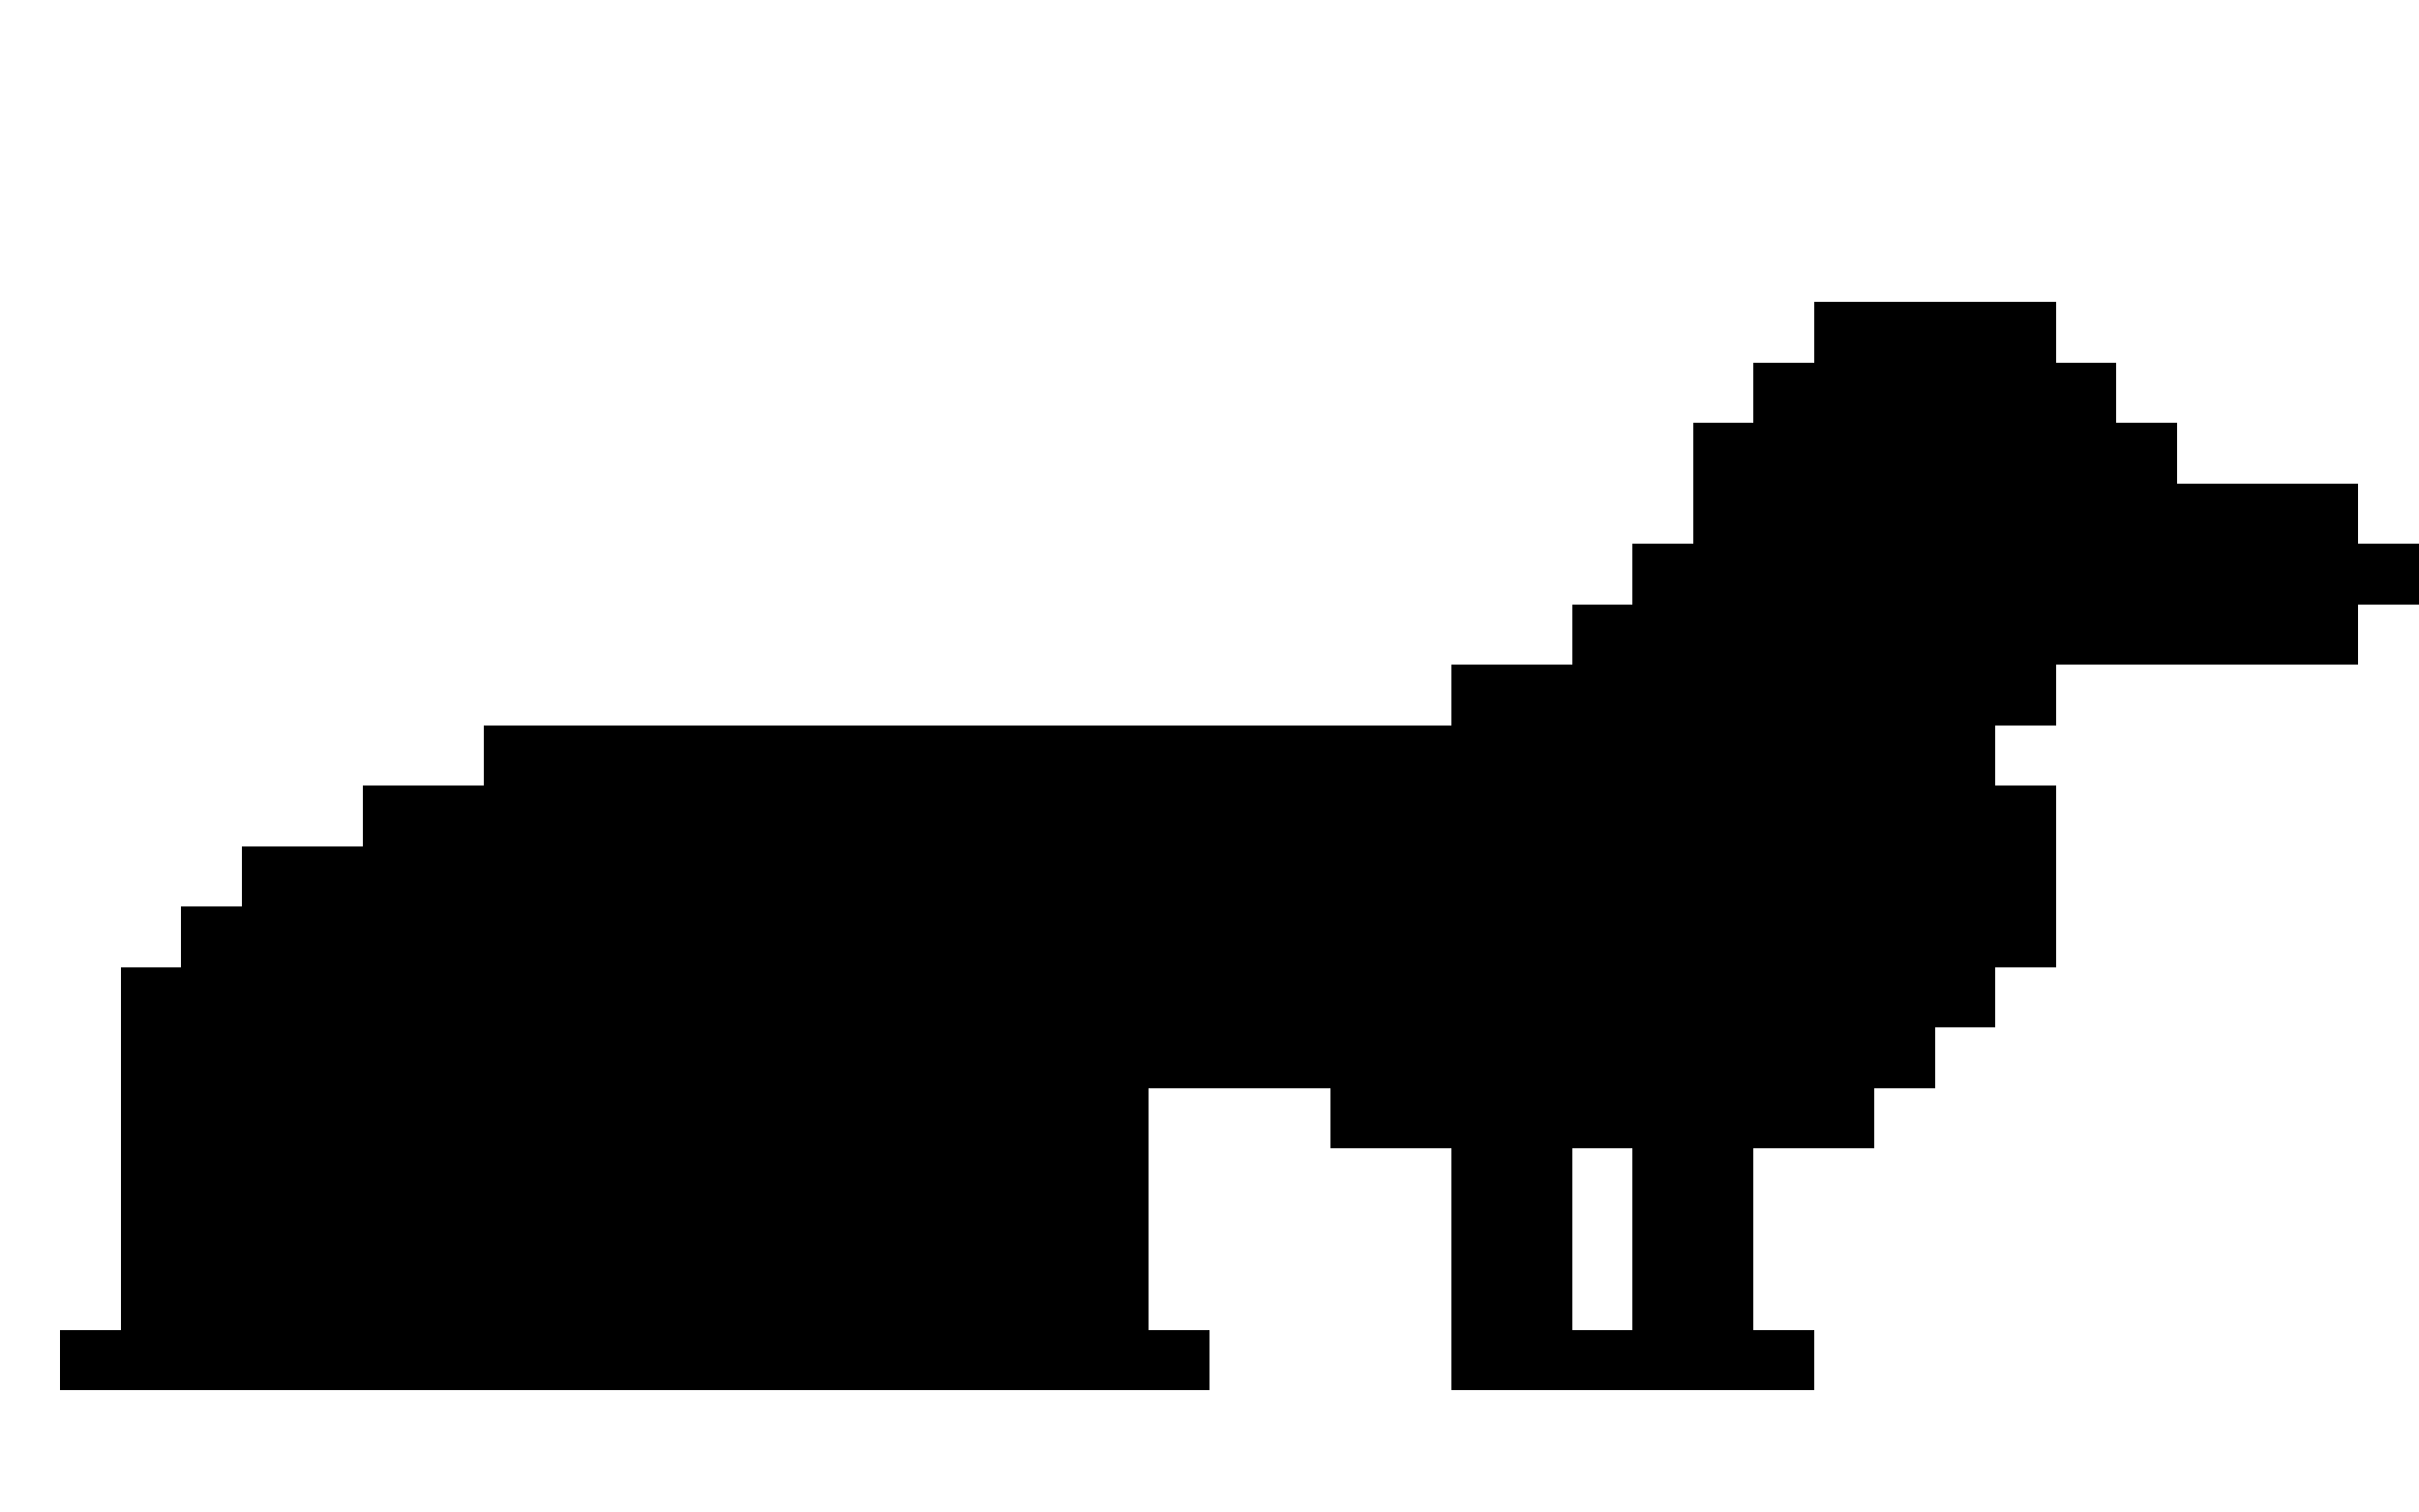
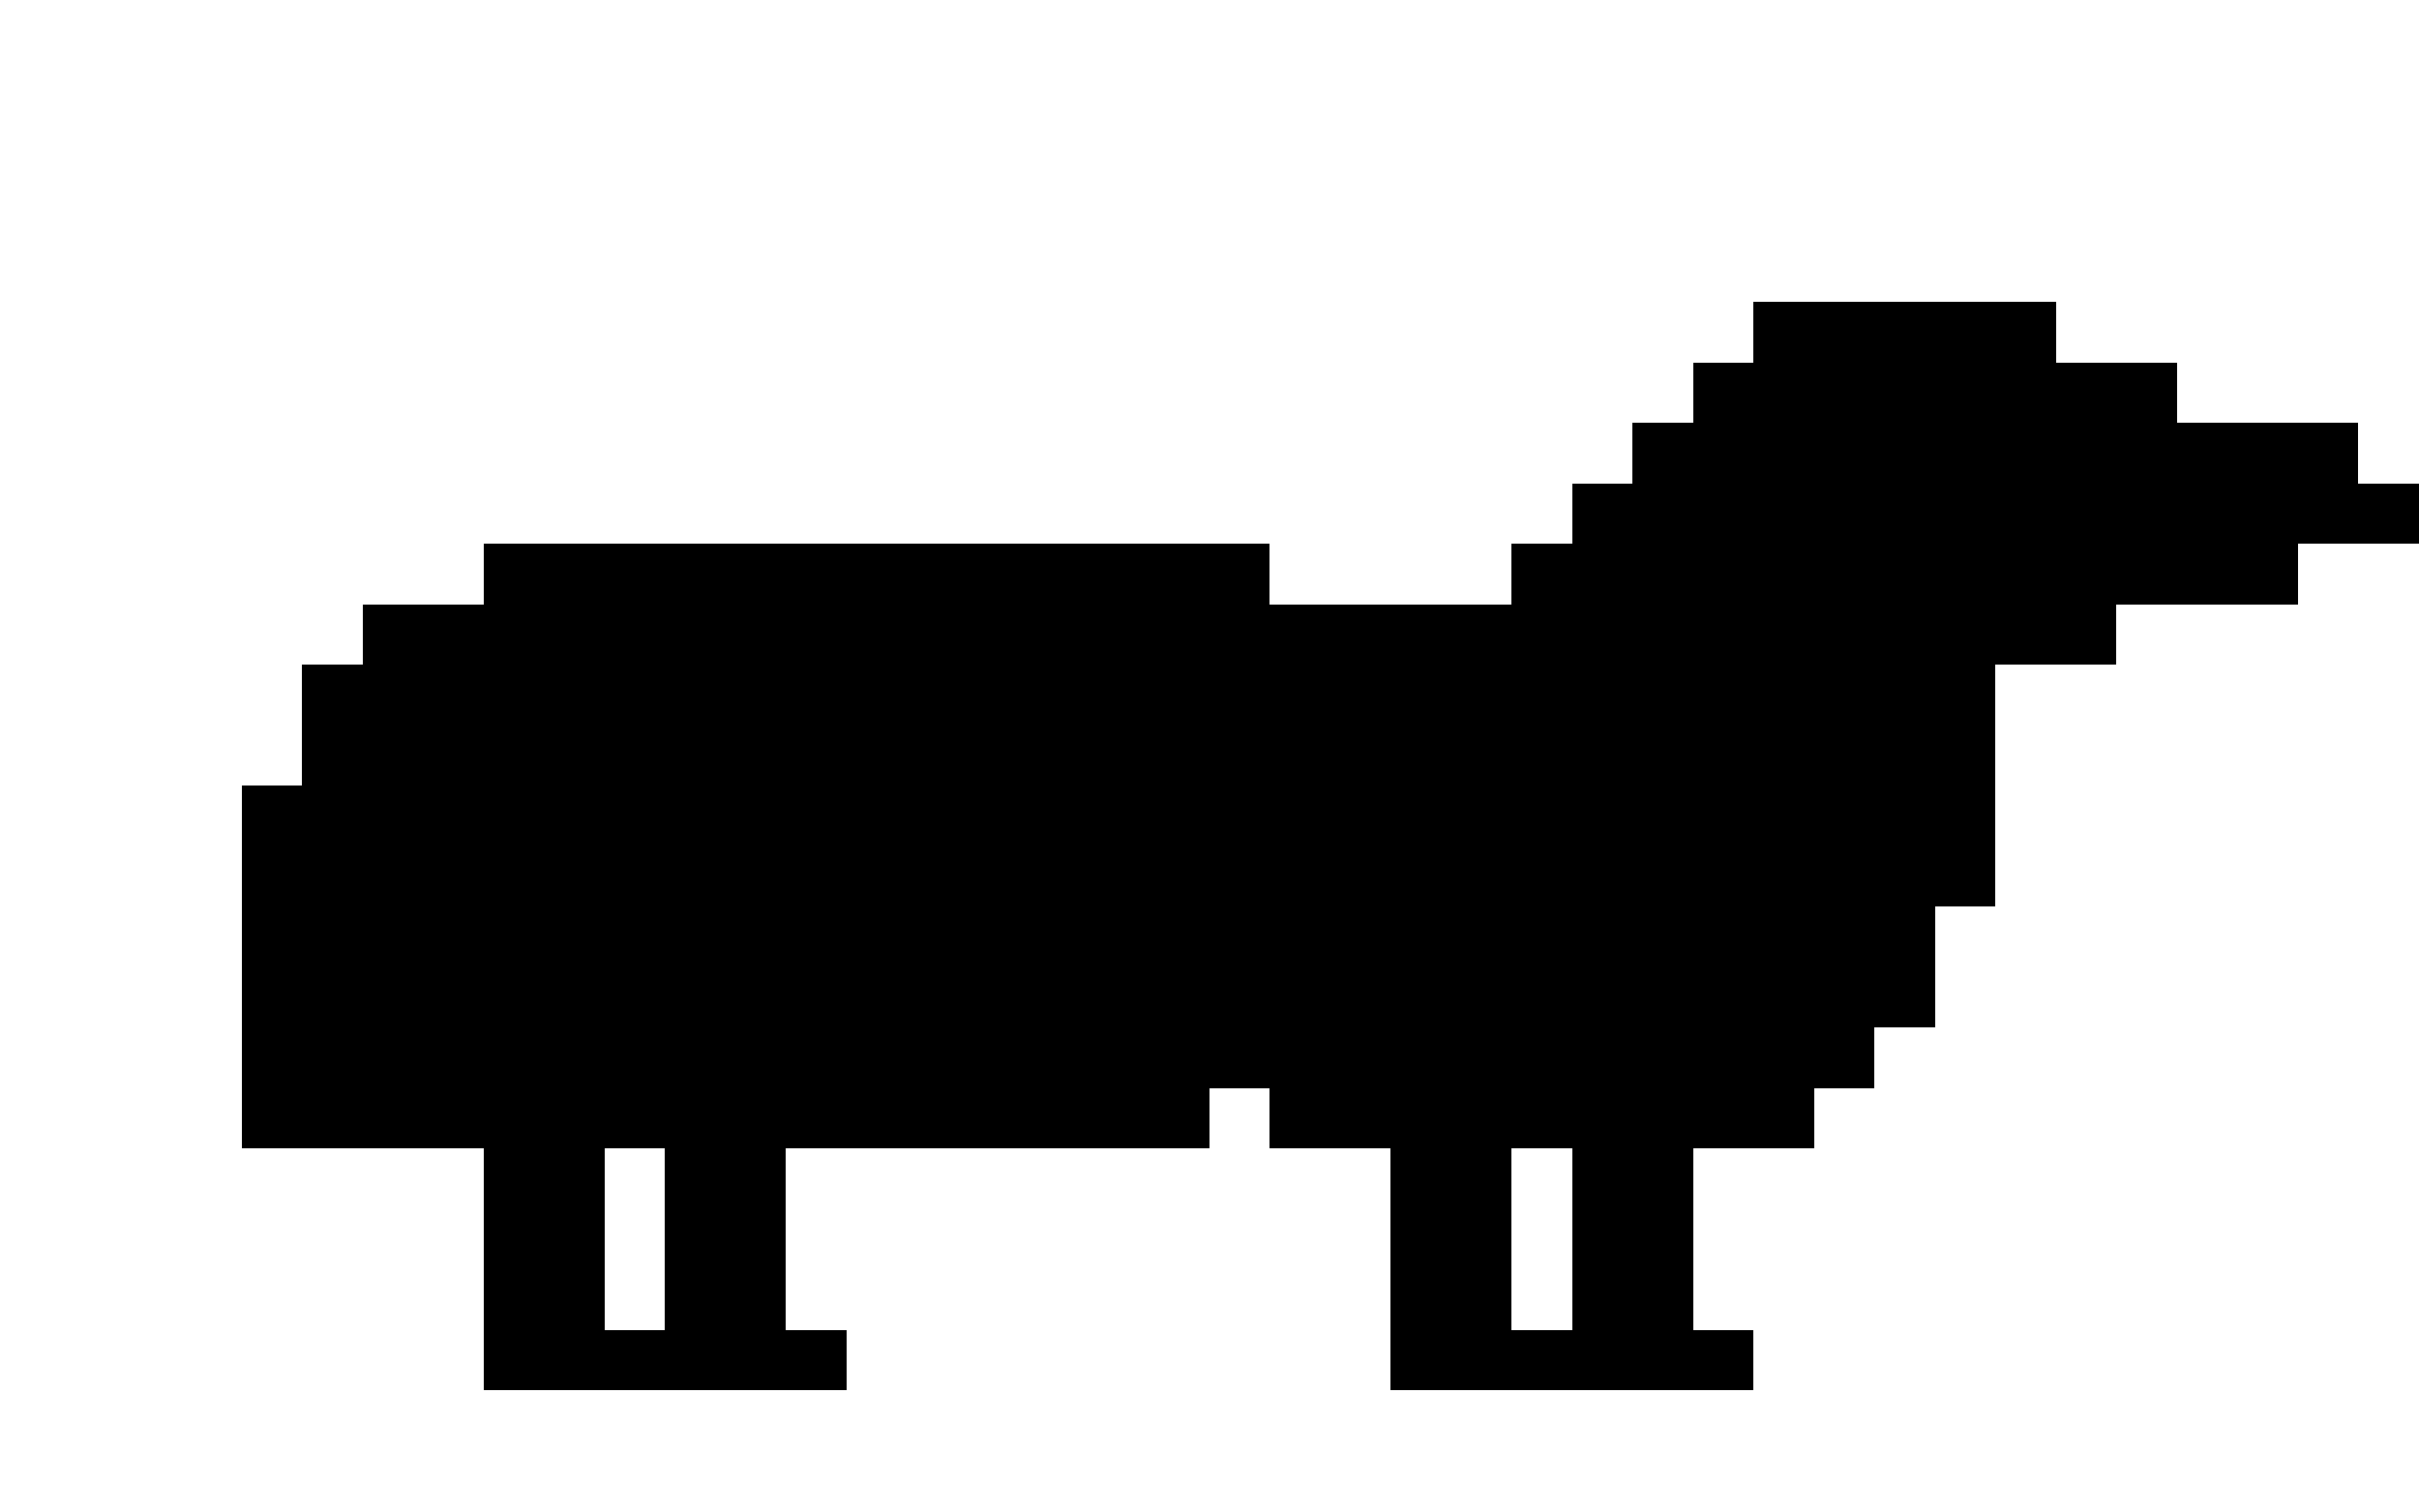
<svg xmlns="http://www.w3.org/2000/svg" viewBox="0 0 40 25" width="40" height="25">
  <g id="fill" fill="#000" shape-rendering="crispEdges">
-     <rect x="30" y="5" width="4" height="1" />
-     <rect x="29" y="6" width="6" height="1" />
-     <rect x="28" y="7" width="8" height="1" />
-     <rect x="28" y="8" width="11" height="1" />
-     <rect x="27" y="9" width="13" height="1" />
-     <rect x="26" y="10" width="13" height="1" />
-     <rect x="24" y="11" width="10" height="1" />
-     <rect x="8" y="12" width="25" height="1" />
-     <rect x="6" y="13" width="28" height="1" />
-     <rect x="4" y="14" width="30" height="1" />
-     <rect x="3" y="15" width="31" height="1" />
-     <rect x="2" y="16" width="31" height="1" />
-     <rect x="2" y="17" width="30" height="1" />
-     <rect x="2" y="18" width="17" height="1" />
-     <rect x="22" y="18" width="9" height="1" />
-     <rect x="2" y="19" width="17" height="1" />
-     <rect x="24" y="19" width="2" height="1" />
-     <rect x="27" y="19" width="2" height="1" />
-     <rect x="2" y="20" width="17" height="1" />
-     <rect x="24" y="20" width="2" height="1" />
-     <rect x="27" y="20" width="2" height="1" />
-     <rect x="2" y="21" width="17" height="1" />
-     <rect x="24" y="21" width="2" height="1" />
-     <rect x="27" y="21" width="2" height="1" />
-     <rect x="1" y="22" width="19" height="1" />
-     <rect x="24" y="22" width="6" height="1" />
+     <rect x="29" y="5" width="5" height="1" />
+     <rect x="28" y="6" width="8" height="1" />
+     <rect x="27" y="7" width="12" height="1" />
+     <rect x="26" y="8" width="14" height="1" />
+     <rect x="8" y="9" width="13" height="1" />
+     <rect x="25" y="9" width="13" height="1" />
+     <rect x="6" y="10" width="29" height="1" />
+     <rect x="5" y="11" width="28" height="1" />
+     <rect x="5" y="12" width="28" height="1" />
+     <rect x="4" y="13" width="29" height="1" />
+     <rect x="4" y="14" width="29" height="1" />
+     <rect x="4" y="15" width="28" height="1" />
+     <rect x="4" y="16" width="28" height="1" />
+     <rect x="4" y="17" width="27" height="1" />
+     <rect x="4" y="18" width="16" height="1" />
+     <rect x="21" y="18" width="9" height="1" />
+     <rect x="8" y="19" width="2" height="1" />
+     <rect x="11" y="19" width="2" height="1" />
+     <rect x="23" y="19" width="2" height="1" />
+     <rect x="26" y="19" width="2" height="1" />
+     <rect x="8" y="20" width="2" height="1" />
+     <rect x="11" y="20" width="2" height="1" />
+     <rect x="23" y="20" width="2" height="1" />
+     <rect x="26" y="20" width="2" height="1" />
+     <rect x="8" y="21" width="2" height="1" />
+     <rect x="11" y="21" width="2" height="1" />
+     <rect x="23" y="21" width="2" height="1" />
+     <rect x="26" y="21" width="2" height="1" />
+     <rect x="8" y="22" width="6" height="1" />
+     <rect x="23" y="22" width="6" height="1" />
+   </g>
+   <g id="shade" fill="#000" shape-rendering="crispEdges">
+     <rect x="28" y="7" width="3" height="1" />
+     <rect x="28" y="8" width="4" height="1" />
+     <rect x="10" y="9" width="2" height="1" />
+     <rect x="14" y="9" width="2" height="1" />
+     <rect x="18" y="9" width="2" height="1" />
+     <rect x="28" y="9" width="4" height="1" />
+     <rect x="8" y="10" width="2" height="1" />
+     <rect x="12" y="10" width="2" height="1" />
+     <rect x="16" y="10" width="2" height="1" />
+     <rect x="20" y="10" width="2" height="1" />
+     <rect x="28" y="10" width="4" height="1" />
+     <rect x="5" y="11" width="1" height="1" />
+     <rect x="8" y="11" width="2" height="1" />
+     <rect x="12" y="11" width="2" height="1" />
+     <rect x="16" y="11" width="2" height="1" />
+     <rect x="20" y="11" width="2" height="1" />
+     <rect x="28" y="11" width="4" height="1" />
+     <rect x="6" y="12" width="2" height="1" />
+     <rect x="10" y="12" width="2" height="1" />
+     <rect x="14" y="12" width="2" height="1" />
+     <rect x="18" y="12" width="2" height="1" />
+     <rect x="6" y="13" width="2" height="1" />
+     <rect x="10" y="13" width="2" height="1" />
+     <rect x="14" y="13" width="2" height="1" />
+     <rect x="18" y="13" width="2" height="1" />
+     <rect x="4" y="14" width="2" height="1" />
+     <rect x="8" y="14" width="2" height="1" />
+     <rect x="12" y="14" width="2" height="1" />
+     <rect x="16" y="14" width="2" height="1" />
+     <rect x="20" y="14" width="2" height="1" />
+     <rect x="4" y="15" width="2" height="1" />
+     <rect x="8" y="15" width="2" height="1" />
+     <rect x="12" y="15" width="2" height="1" />
+     <rect x="16" y="15" width="2" height="1" />
+     <rect x="20" y="15" width="1" height="1" />
+     <rect x="6" y="16" width="2" height="1" />
+     <rect x="10" y="16" width="2" height="1" />
+     <rect x="14" y="16" width="2" height="1" />
+     <rect x="18" y="16" width="2" height="1" />
+     <rect x="6" y="17" width="2" height="1" />
+     <rect x="10" y="17" width="2" height="1" />
+     <rect x="14" y="17" width="2" height="1" />
+     <rect x="18" y="17" width="2" height="1" />
+     <rect x="4" y="18" width="2" height="1" />
+     <rect x="8" y="18" width="2" height="1" />
+     <rect x="12" y="18" width="2" height="1" />
+     <rect x="16" y="18" width="2" height="1" />
+     <rect x="11" y="19" width="2" height="1" />
+     <rect x="23" y="19" width="2" height="1" />
+     <rect x="11" y="20" width="2" height="1" />
+     <rect x="23" y="20" width="2" height="1" />
+     <rect x="11" y="21" width="2" height="1" />
+     <rect x="23" y="21" width="2" height="1" />
+     <rect x="11" y="22" width="3" height="1" />
+     <rect x="23" y="22" width="3" height="1" />
  </g>
  <g id="ink" fill="#000" shape-rendering="crispEdges">
-     <rect x="30" y="7" width="2" height="1" />
-     <rect x="33" y="7" width="1" height="1" />
-     <rect x="29" y="8" width="3" height="1" />
-     <rect x="29" y="9" width="3" height="1" />
-     <rect x="39" y="9" width="1" height="1" />
-     <rect x="29" y="10" width="3" height="1" />
-     <rect x="29" y="11" width="2" height="1" />
-     <rect x="29" y="12" width="4" height="1" />
-     <rect x="3" y="15" width="16" height="1" />
-     <rect x="2" y="19" width="17" height="1" />
-     <rect x="24" y="19" width="2" height="1" />
-     <rect x="24" y="20" width="2" height="1" />
-     <rect x="24" y="21" width="2" height="1" />
-     <rect x="24" y="22" width="3" height="1" />
+     <rect x="34" y="7" width="1" height="1" />
+     <rect x="24" y="10" width="1" height="1" />
+     <rect x="25" y="11" width="3" height="1" />
+     <rect x="28" y="12" width="3" height="1" />
+     <rect x="31" y="13" width="2" height="1" />
  </g>
  <g id="accent" fill="#000" shape-rendering="crispEdges">
-     <rect x="33" y="6" width="1" height="1" />
-     <rect x="34" y="10" width="4" height="1" />
-     <rect x="32" y="11" width="2" height="1" />
-     <rect x="6" y="13" width="1" height="1" />
-     <rect x="10" y="13" width="1" height="1" />
-     <rect x="14" y="13" width="1" height="1" />
-     <rect x="32" y="13" width="2" height="1" />
-     <rect x="6" y="14" width="1" height="1" />
-     <rect x="10" y="14" width="1" height="1" />
-     <rect x="14" y="14" width="1" height="1" />
-     <rect x="32" y="14" width="2" height="1" />
-     <rect x="32" y="15" width="2" height="1" />
-     <rect x="2" y="16" width="1" height="1" />
-     <rect x="6" y="16" width="1" height="1" />
-     <rect x="10" y="16" width="1" height="1" />
-     <rect x="14" y="16" width="1" height="1" />
-     <rect x="18" y="16" width="1" height="1" />
-     <rect x="2" y="17" width="1" height="1" />
-     <rect x="6" y="17" width="1" height="1" />
-     <rect x="10" y="17" width="1" height="1" />
-     <rect x="14" y="17" width="1" height="1" />
-     <rect x="18" y="17" width="1" height="1" />
-     <rect x="2" y="18" width="1" height="1" />
-     <rect x="6" y="18" width="1" height="1" />
-     <rect x="10" y="18" width="1" height="1" />
-     <rect x="14" y="18" width="1" height="1" />
-     <rect x="18" y="18" width="1" height="1" />
-     <rect x="2" y="20" width="1" height="1" />
-     <rect x="6" y="20" width="1" height="1" />
-     <rect x="10" y="20" width="1" height="1" />
-     <rect x="14" y="20" width="1" height="1" />
-     <rect x="18" y="20" width="1" height="1" />
-     <rect x="2" y="21" width="1" height="1" />
-     <rect x="6" y="21" width="1" height="1" />
-     <rect x="10" y="21" width="1" height="1" />
-     <rect x="14" y="21" width="1" height="1" />
-     <rect x="18" y="21" width="1" height="1" />
-     <rect x="2" y="22" width="1" height="1" />
-     <rect x="6" y="22" width="1" height="1" />
-     <rect x="10" y="22" width="1" height="1" />
-     <rect x="14" y="22" width="1" height="1" />
-     <rect x="18" y="22" width="1" height="1" />
-     <rect x="27" y="22" width="3" height="1" />
+     <rect x="34" y="6" width="1" height="1" />
+     <rect x="34" y="9" width="4" height="1" />
+     <rect x="6" y="10" width="2" height="1" />
+     <rect x="10" y="10" width="2" height="1" />
+     <rect x="14" y="10" width="2" height="1" />
+     <rect x="18" y="10" width="2" height="1" />
+     <rect x="33" y="10" width="2" height="1" />
+     <rect x="6" y="11" width="2" height="1" />
+     <rect x="10" y="11" width="2" height="1" />
+     <rect x="14" y="11" width="2" height="1" />
+     <rect x="18" y="11" width="2" height="1" />
+     <rect x="6" y="14" width="2" height="1" />
+     <rect x="10" y="14" width="2" height="1" />
+     <rect x="14" y="14" width="2" height="1" />
+     <rect x="18" y="14" width="2" height="1" />
+     <rect x="31" y="14" width="2" height="1" />
+     <rect x="6" y="15" width="2" height="1" />
+     <rect x="10" y="15" width="2" height="1" />
+     <rect x="14" y="15" width="2" height="1" />
+     <rect x="18" y="15" width="2" height="1" />
+     <rect x="6" y="18" width="2" height="1" />
+     <rect x="10" y="18" width="2" height="1" />
+     <rect x="14" y="18" width="2" height="1" />
+     <rect x="18" y="18" width="2" height="1" />
+     <rect x="26" y="21" width="2" height="1" />
+     <rect x="8" y="22" width="3" height="1" />
+     <rect x="26" y="22" width="3" height="1" />
  </g>
</svg>
